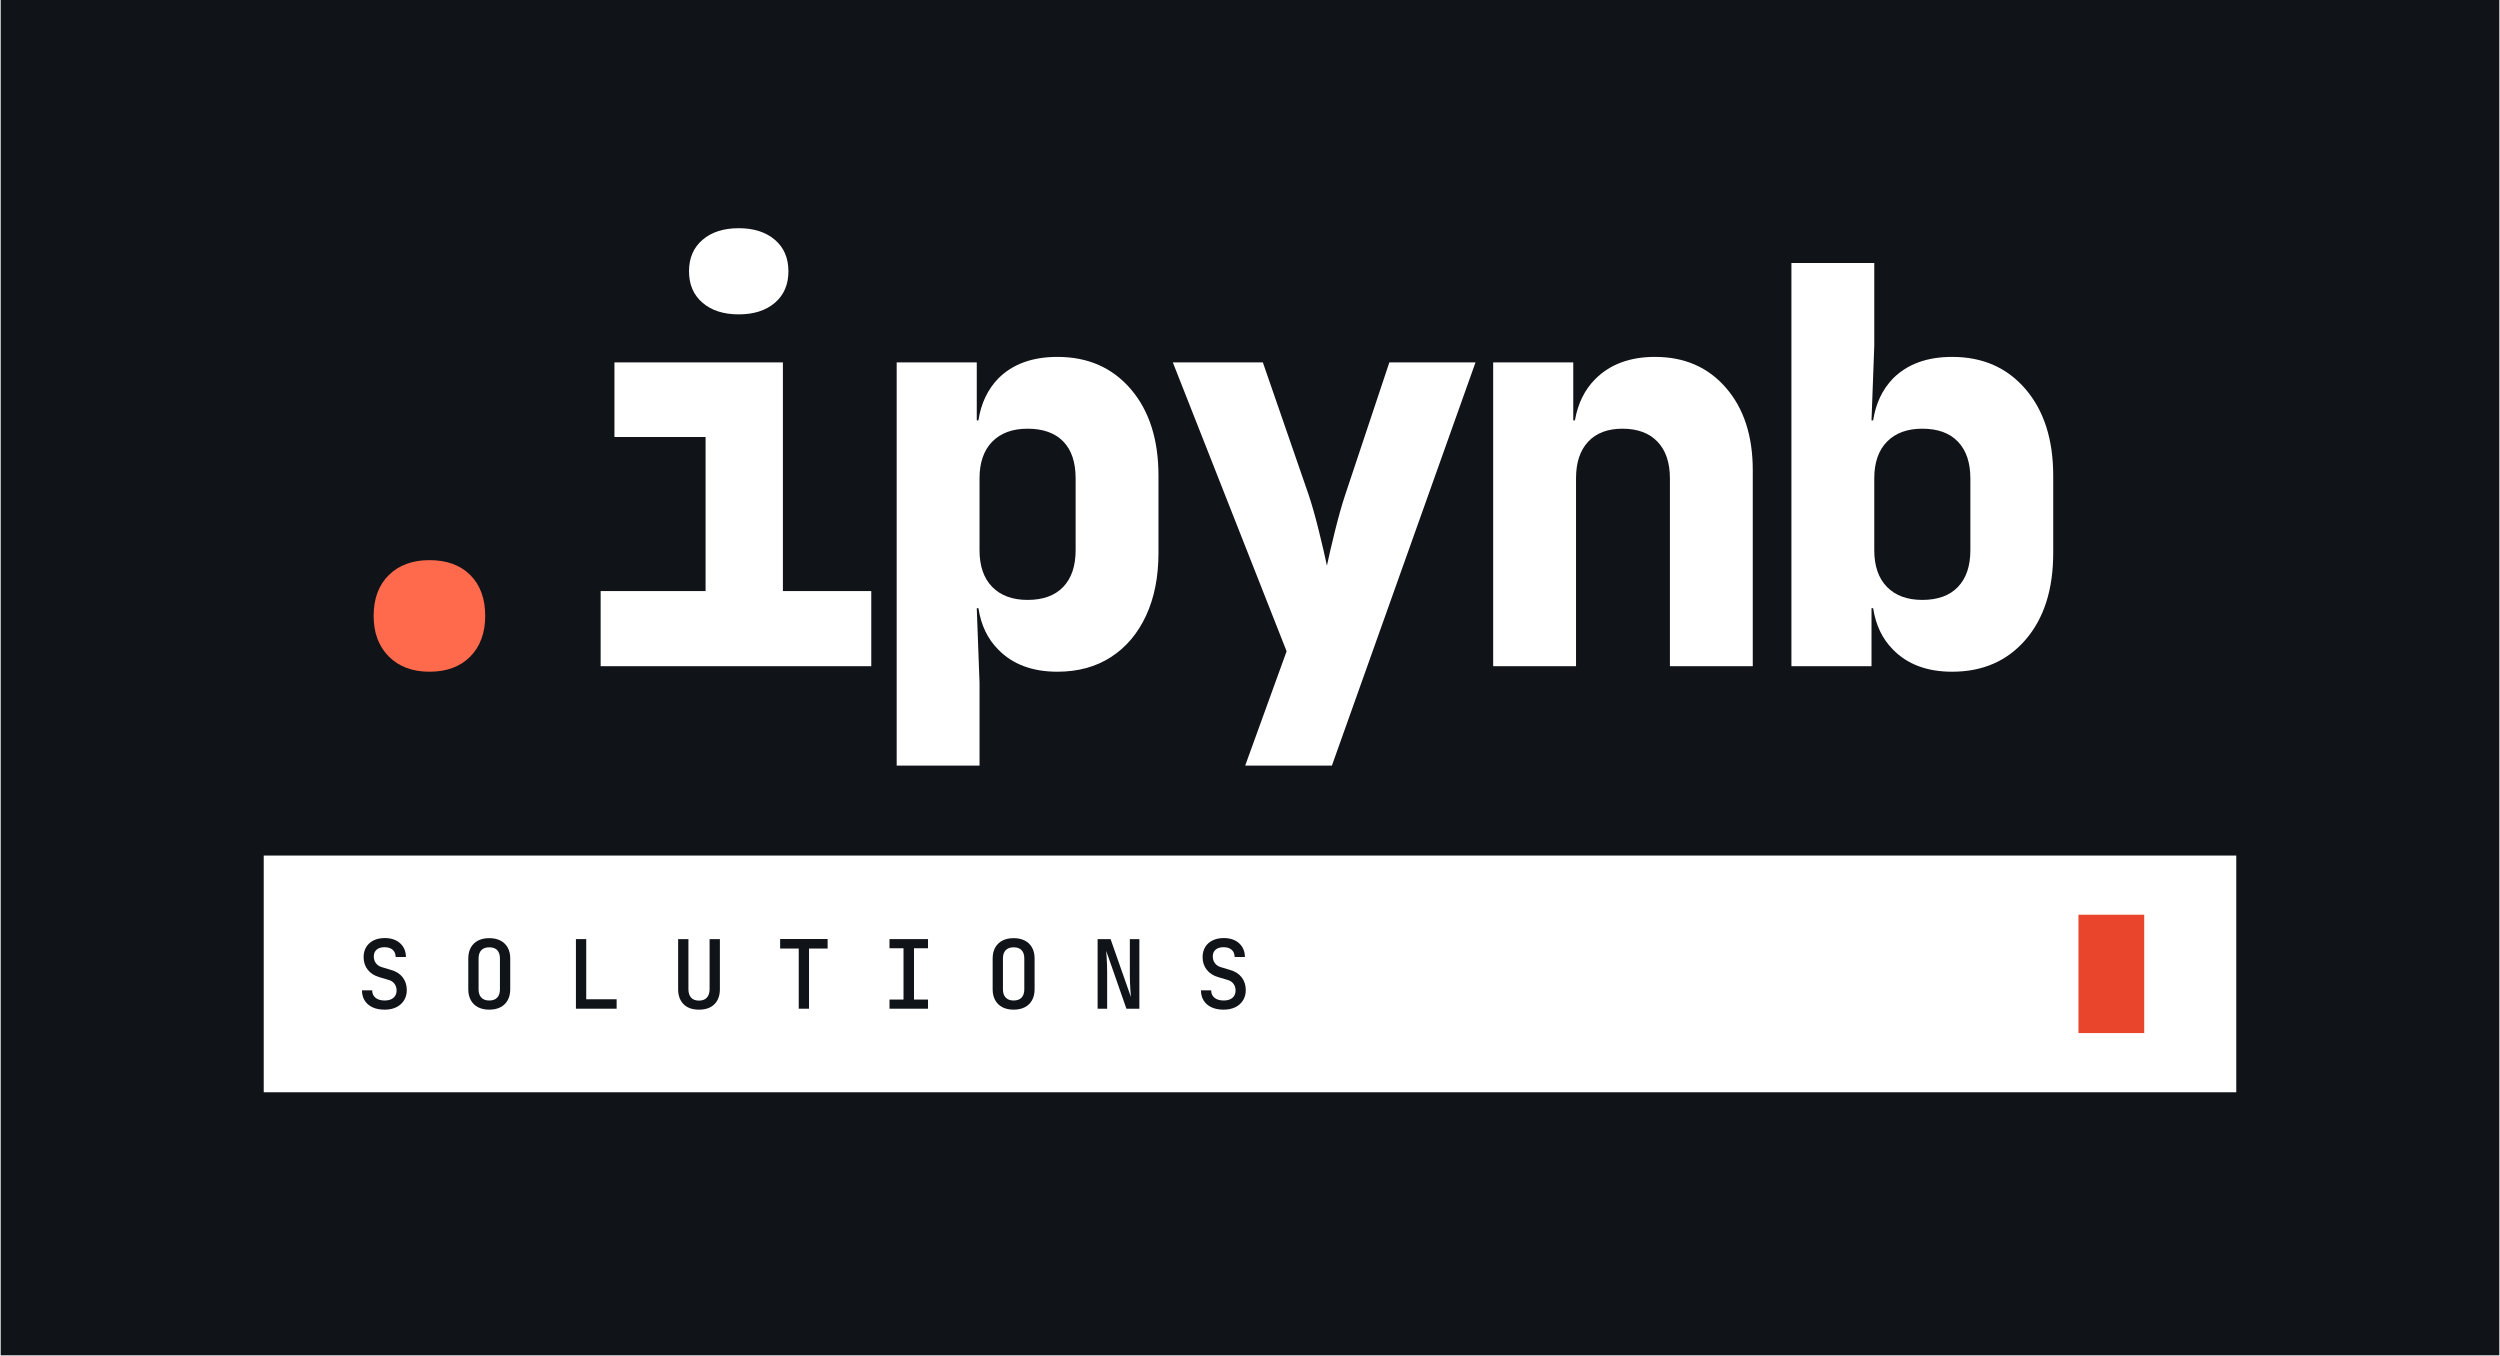
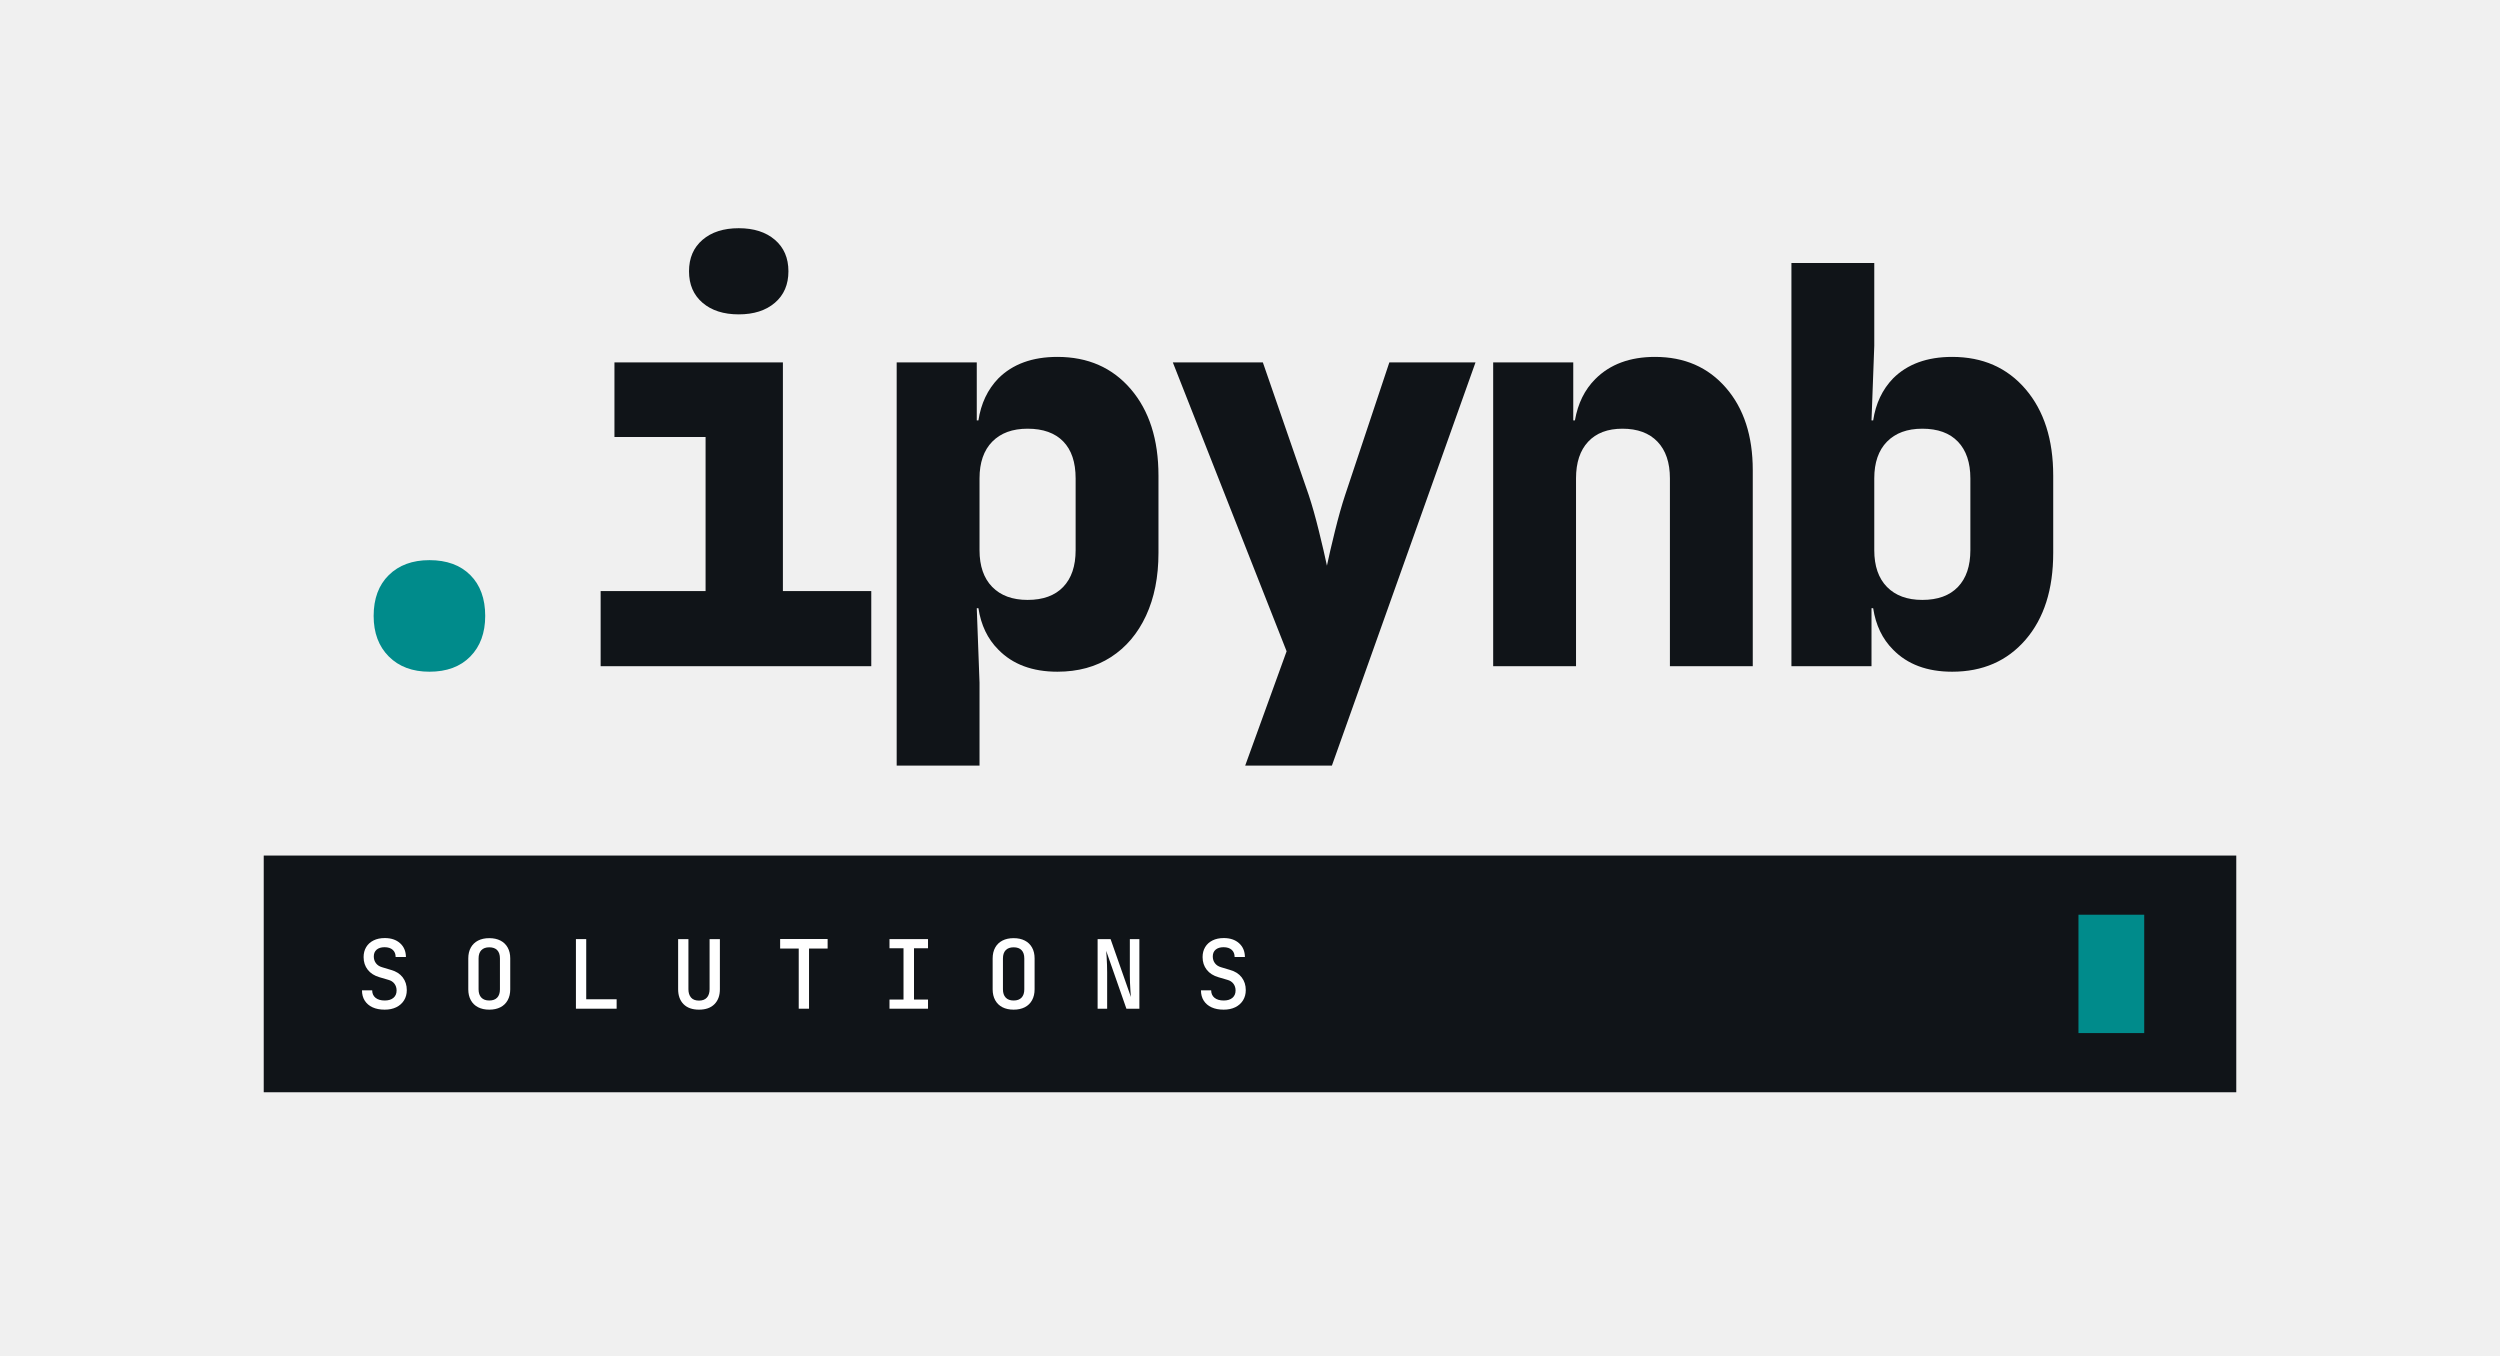
<svg xmlns="http://www.w3.org/2000/svg" width="380" height="206" viewBox="0 0 380.00 206.12" role="img" aria-label="ipynb Solutions">
-   <rect width="380" height="206.12" fill="#101418" />
-   <path d="M65.2 102.16Q61.336 102.16 59.026 99.85Q56.716 97.54 56.716 93.676Q56.716 89.728 59.026 87.46Q61.336 85.192 65.2 85.192Q69.148 85.192 71.416 87.46Q73.684 89.728 73.684 93.676Q73.684 97.54 71.416 99.85Q69.148 102.16 65.2 102.16Z" fill="#FF6A4D" />
-   <path d="M91.24 101.32V89.896H107.2V66.46H93.34V55.12H118.96V89.896H132.4V101.32ZM112.24 47.812Q108.796 47.812 106.738 46.048Q104.68 44.284 104.68 41.26Q104.68 38.236 106.738 36.472Q108.796 34.708 112.24 34.708Q115.684 34.708 117.742 36.472Q119.8 38.236 119.8 41.26Q119.8 44.284 117.742 46.048Q115.684 47.812 112.24 47.812Z" fill="#FFFFFF" />
-   <path d="M136.264 116.44V55.12H148.444V63.94H148.696Q149.284 60.076 151.72 57.556Q154.996 54.28 160.708 54.28Q167.68 54.28 171.88 59.194Q176.08 64.108 176.08 72.34V84.1Q176.08 89.56 174.19 93.634Q172.3 97.708 168.856 99.934Q165.412 102.16 160.708 102.16Q154.996 102.16 151.72 98.8Q149.284 96.364 148.696 92.5H148.444L148.864 103.84V116.44ZM156.172 91.24Q159.7 91.24 161.59 89.266Q163.48 87.292 163.48 83.68V72.76Q163.48 69.064 161.59 67.132Q159.7 65.2 156.172 65.2Q152.728 65.2 150.796 67.174Q148.864 69.148 148.864 72.76V83.68Q148.864 87.292 150.796 89.266Q152.728 91.24 156.172 91.24Z" fill="#FFFFFF" />
-   <path d="M189.268 116.44 195.568 99.052 178.264 55.12H191.956L198.928 75.28Q199.684 77.548 200.482 80.782Q201.28 84.016 201.7 86.032Q202.12 84.016 202.918 80.782Q203.716 77.548 204.472 75.28L211.192 55.12H224.296L202.456 116.44Z" fill="#FFFFFF" />
-   <path d="M226.984 101.32V55.12H239.164V63.94H239.416Q240.088 60.076 242.524 57.64Q245.884 54.28 251.596 54.28Q258.316 54.28 262.39 58.984Q266.464 63.688 266.464 71.5V101.32H253.864V72.76Q253.864 69.148 251.974 67.174Q250.084 65.2 246.64 65.2Q243.28 65.2 241.432 67.174Q239.584 69.148 239.584 72.76V101.32Z" fill="#FFFFFF" />
-   <path d="M296.788 102.16Q291.076 102.16 287.8 98.8Q285.364 96.364 284.776 92.5H284.524V101.32H272.344V40H284.944V52.6L284.524 63.94H284.776Q285.364 60.076 287.8 57.556Q291.076 54.28 296.788 54.28Q303.76 54.28 307.96 59.194Q312.16 64.108 312.16 72.34V84.1Q312.16 92.416 307.96 97.288Q303.76 102.16 296.788 102.16ZM292.252 91.24Q295.78 91.24 297.67 89.266Q299.56 87.292 299.56 83.68V72.76Q299.56 69.148 297.67 67.174Q295.78 65.2 292.252 65.2Q288.808 65.2 286.876 67.174Q284.944 69.148 284.944 72.76V83.68Q284.944 87.292 286.876 89.266Q288.808 91.24 292.252 91.24Z" fill="#FFFFFF" />
-   <rect x="40" y="130.12" width="300" height="36" fill="#FFFFFF" />
-   <path d="M58.394 153.558Q57.321 153.558 56.552 153.202Q55.784 152.847 55.363 152.187Q54.943 151.528 54.943 150.614H56.494Q56.494 151.339 57.002 151.752Q57.509 152.165 58.408 152.165Q59.249 152.165 59.728 151.76Q60.206 151.353 60.206 150.643Q60.206 150.048 59.88 149.613Q59.553 149.178 58.944 149.019L57.611 148.627Q56.45 148.294 55.82 147.489Q55.189 146.684 55.189 145.568Q55.189 144.698 55.581 144.046Q55.972 143.393 56.697 143.031Q57.422 142.668 58.408 142.668Q59.858 142.668 60.735 143.451Q61.612 144.234 61.627 145.553H60.061Q60.061 144.857 59.619 144.459Q59.176 144.06 58.379 144.06Q57.611 144.06 57.175 144.43Q56.74 144.799 56.74 145.466Q56.74 146.061 57.067 146.496Q57.393 146.931 58.002 147.105L59.35 147.511Q60.511 147.83 61.134 148.642Q61.758 149.454 61.758 150.585Q61.758 151.469 61.337 152.144Q60.916 152.818 60.163 153.188Q59.409 153.558 58.394 153.558Z" fill="#101418" />
-   <path d="M74.3 153.558Q73.314 153.558 72.596 153.188Q71.879 152.818 71.494 152.115Q71.11 151.411 71.11 150.469V145.771Q71.11 144.814 71.494 144.118Q71.879 143.422 72.596 143.052Q73.314 142.683 74.3 142.683Q75.286 142.683 76.004 143.052Q76.722 143.422 77.106 144.118Q77.49 144.814 77.49 145.756V150.469Q77.49 151.411 77.106 152.115Q76.722 152.818 76.004 153.188Q75.286 153.558 74.3 153.558ZM74.3 152.165Q75.097 152.165 75.511 151.723Q75.924 151.281 75.924 150.469V145.771Q75.924 144.945 75.511 144.51Q75.097 144.075 74.3 144.075Q73.517 144.075 73.096 144.51Q72.676 144.945 72.676 145.771V150.469Q72.676 151.281 73.096 151.723Q73.517 152.165 74.3 152.165Z" fill="#101418" />
-   <path d="M87.481 153.412V142.827H89.047V151.977H93.672V153.412Z" fill="#101418" />
-   <path d="M106.2 153.558Q104.678 153.558 103.851 152.724Q103.025 151.89 103.025 150.454V142.827H104.591V150.454Q104.591 151.252 104.989 151.716Q105.388 152.18 106.2 152.18Q106.998 152.18 107.404 151.716Q107.81 151.252 107.81 150.454V142.827H109.376V150.454Q109.376 151.89 108.549 152.724Q107.723 153.558 106.2 153.558Z" fill="#101418" />
-   <path d="M121.367 153.412V144.263H118.54V142.813H125.761V144.263H122.933V153.412Z" fill="#101418" />
-   <path d="M135.171 153.412V152.02H137.303V144.219H135.171V142.827H141.029V144.219H138.898V152.02H141.029V153.412Z" fill="#101418" />
-   <path d="M154.05 153.558Q153.064 153.558 152.346 153.188Q151.629 152.818 151.244 152.115Q150.86 151.411 150.86 150.469V145.771Q150.86 144.814 151.244 144.118Q151.629 143.422 152.346 143.052Q153.064 142.683 154.05 142.683Q155.036 142.683 155.754 143.052Q156.471 143.422 156.856 144.118Q157.24 144.814 157.24 145.756V150.469Q157.24 151.411 156.856 152.115Q156.471 152.818 155.754 153.188Q155.036 153.558 154.05 153.558ZM154.05 152.165Q154.847 152.165 155.261 151.723Q155.674 151.281 155.674 150.469V145.771Q155.674 144.945 155.261 144.51Q154.847 144.075 154.05 144.075Q153.267 144.075 152.846 144.51Q152.426 144.945 152.426 145.771V150.469Q152.426 151.281 152.846 151.723Q153.267 152.165 154.05 152.165Z" fill="#101418" />
-   <path d="M166.824 153.412V142.827H168.796L171.885 151.629Q171.856 151.208 171.812 150.628Q171.769 150.048 171.747 149.425Q171.725 148.802 171.725 148.294V142.827H173.175V153.412H171.203L168.129 144.611Q168.158 144.988 168.195 145.553Q168.231 146.119 168.253 146.728Q168.274 147.337 168.274 147.859V153.412Z" fill="#101418" />
-   <path d="M185.993 153.558Q184.92 153.558 184.152 153.202Q183.383 152.847 182.963 152.187Q182.542 151.528 182.542 150.614H184.094Q184.094 151.339 184.601 151.752Q185.109 152.165 186.008 152.165Q186.849 152.165 187.327 151.76Q187.806 151.353 187.806 150.643Q187.806 150.048 187.48 149.613Q187.153 149.178 186.544 149.019L185.21 148.627Q184.05 148.294 183.42 147.489Q182.789 146.684 182.789 145.568Q182.789 144.698 183.18 144.046Q183.572 143.393 184.297 143.031Q185.022 142.668 186.008 142.668Q187.458 142.668 188.335 143.451Q189.212 144.234 189.227 145.553H187.661Q187.661 144.857 187.219 144.459Q186.776 144.06 185.979 144.06Q185.21 144.06 184.775 144.43Q184.34 144.799 184.34 145.466Q184.34 146.061 184.667 146.496Q184.993 146.931 185.602 147.105L186.95 147.511Q188.11 147.83 188.734 148.642Q189.357 149.454 189.357 150.585Q189.357 151.469 188.937 152.144Q188.516 152.818 187.762 153.188Q187.008 153.558 185.993 153.558Z" fill="#101418" />
-   <rect x="316" y="139.12" width="10" height="18" fill="#E8452C" />
+   <path d="M65.2 102.16Q61.336 102.16 59.026 99.85Q56.716 97.54 56.716 93.676Q56.716 89.728 59.026 87.46Q61.336 85.192 65.2 85.192Q69.148 85.192 71.416 87.46Q73.684 89.728 73.684 93.676Q73.684 97.54 71.416 99.85Q69.148 102.16 65.2 102.16Z" fill="#008B8B" />
+   <path d="M91.24 101.32V89.896H107.2V66.46H93.34V55.12H118.96V89.896H132.4V101.32ZM112.24 47.812Q108.796 47.812 106.738 46.048Q104.68 44.284 104.68 41.26Q104.68 38.236 106.738 36.472Q108.796 34.708 112.24 34.708Q115.684 34.708 117.742 36.472Q119.8 38.236 119.8 41.26Q119.8 44.284 117.742 46.048Q115.684 47.812 112.24 47.812Z" fill="#101418" />
+   <path d="M136.264 116.44V55.12H148.444V63.94H148.696Q149.284 60.076 151.72 57.556Q154.996 54.28 160.708 54.28Q167.68 54.28 171.88 59.194Q176.08 64.108 176.08 72.34V84.1Q176.08 89.56 174.19 93.634Q172.3 97.708 168.856 99.934Q165.412 102.16 160.708 102.16Q154.996 102.16 151.72 98.8Q149.284 96.364 148.696 92.5H148.444L148.864 103.84V116.44ZM156.172 91.24Q159.7 91.24 161.59 89.266Q163.48 87.292 163.48 83.68V72.76Q163.48 69.064 161.59 67.132Q159.7 65.2 156.172 65.2Q152.728 65.2 150.796 67.174Q148.864 69.148 148.864 72.76V83.68Q148.864 87.292 150.796 89.266Q152.728 91.24 156.172 91.24Z" fill="#101418" />
+   <path d="M189.268 116.44 195.568 99.052 178.264 55.12H191.956L198.928 75.28Q199.684 77.548 200.482 80.782Q201.28 84.016 201.7 86.032Q202.12 84.016 202.918 80.782Q203.716 77.548 204.472 75.28L211.192 55.12H224.296L202.456 116.44Z" fill="#101418" />
+   <path d="M226.984 101.32V55.12H239.164V63.94H239.416Q240.088 60.076 242.524 57.64Q245.884 54.28 251.596 54.28Q258.316 54.28 262.39 58.984Q266.464 63.688 266.464 71.5V101.32H253.864V72.76Q253.864 69.148 251.974 67.174Q250.084 65.2 246.64 65.2Q243.28 65.2 241.432 67.174Q239.584 69.148 239.584 72.76V101.32Z" fill="#101418" />
+   <path d="M296.788 102.16Q291.076 102.16 287.8 98.8Q285.364 96.364 284.776 92.5H284.524V101.32H272.344V40H284.944V52.6L284.524 63.94H284.776Q285.364 60.076 287.8 57.556Q291.076 54.28 296.788 54.28Q303.76 54.28 307.96 59.194Q312.16 64.108 312.16 72.34V84.1Q312.16 92.416 307.96 97.288Q303.76 102.16 296.788 102.16ZM292.252 91.24Q295.78 91.24 297.67 89.266Q299.56 87.292 299.56 83.68V72.76Q299.56 69.148 297.67 67.174Q295.78 65.2 292.252 65.2Q288.808 65.2 286.876 67.174Q284.944 69.148 284.944 72.76V83.68Q284.944 87.292 286.876 89.266Q288.808 91.24 292.252 91.24Z" fill="#101418" />
+   <rect x="40" y="130.12" width="300" height="36" fill="#101418" />
+   <path d="M58.394 153.558Q57.321 153.558 56.552 153.202Q55.784 152.847 55.363 152.187Q54.943 151.528 54.943 150.614H56.494Q56.494 151.339 57.002 151.752Q57.509 152.165 58.408 152.165Q59.249 152.165 59.728 151.76Q60.206 151.353 60.206 150.643Q60.206 150.048 59.88 149.613Q59.553 149.178 58.944 149.019L57.611 148.627Q56.45 148.294 55.82 147.489Q55.189 146.684 55.189 145.568Q55.189 144.698 55.581 144.046Q55.972 143.393 56.697 143.031Q57.422 142.668 58.408 142.668Q59.858 142.668 60.735 143.451Q61.612 144.234 61.627 145.553H60.061Q60.061 144.857 59.619 144.459Q59.176 144.06 58.379 144.06Q57.611 144.06 57.175 144.43Q56.74 144.799 56.74 145.466Q56.74 146.061 57.067 146.496Q57.393 146.931 58.002 147.105L59.35 147.511Q60.511 147.83 61.134 148.642Q61.758 149.454 61.758 150.585Q61.758 151.469 61.337 152.144Q60.916 152.818 60.163 153.188Q59.409 153.558 58.394 153.558Z" fill="#FFFFFF" />
+   <path d="M74.3 153.558Q73.314 153.558 72.596 153.188Q71.879 152.818 71.494 152.115Q71.11 151.411 71.11 150.469V145.771Q71.11 144.814 71.494 144.118Q71.879 143.422 72.596 143.052Q73.314 142.683 74.3 142.683Q75.286 142.683 76.004 143.052Q76.722 143.422 77.106 144.118Q77.49 144.814 77.49 145.756V150.469Q77.49 151.411 77.106 152.115Q76.722 152.818 76.004 153.188Q75.286 153.558 74.3 153.558ZM74.3 152.165Q75.097 152.165 75.511 151.723Q75.924 151.281 75.924 150.469V145.771Q75.924 144.945 75.511 144.51Q75.097 144.075 74.3 144.075Q73.517 144.075 73.096 144.51Q72.676 144.945 72.676 145.771V150.469Q72.676 151.281 73.096 151.723Q73.517 152.165 74.3 152.165Z" fill="#FFFFFF" />
+   <path d="M87.481 153.412V142.827H89.047V151.977H93.672V153.412Z" fill="#FFFFFF" />
+   <path d="M106.2 153.558Q104.678 153.558 103.851 152.724Q103.025 151.89 103.025 150.454V142.827H104.591V150.454Q104.591 151.252 104.989 151.716Q105.388 152.18 106.2 152.18Q106.998 152.18 107.404 151.716Q107.81 151.252 107.81 150.454V142.827H109.376V150.454Q109.376 151.89 108.549 152.724Q107.723 153.558 106.2 153.558Z" fill="#FFFFFF" />
+   <path d="M121.367 153.412V144.263H118.54V142.813H125.761V144.263H122.933V153.412Z" fill="#FFFFFF" />
+   <path d="M135.171 153.412V152.02H137.303V144.219H135.171V142.827H141.029V144.219H138.898V152.02H141.029V153.412Z" fill="#FFFFFF" />
+   <path d="M154.05 153.558Q153.064 153.558 152.346 153.188Q151.629 152.818 151.244 152.115Q150.86 151.411 150.86 150.469V145.771Q150.86 144.814 151.244 144.118Q151.629 143.422 152.346 143.052Q153.064 142.683 154.05 142.683Q155.036 142.683 155.754 143.052Q156.471 143.422 156.856 144.118Q157.24 144.814 157.24 145.756V150.469Q157.24 151.411 156.856 152.115Q156.471 152.818 155.754 153.188Q155.036 153.558 154.05 153.558ZM154.05 152.165Q154.847 152.165 155.261 151.723Q155.674 151.281 155.674 150.469V145.771Q155.674 144.945 155.261 144.51Q154.847 144.075 154.05 144.075Q153.267 144.075 152.846 144.51Q152.426 144.945 152.426 145.771V150.469Q152.426 151.281 152.846 151.723Q153.267 152.165 154.05 152.165Z" fill="#FFFFFF" />
+   <path d="M166.824 153.412V142.827H168.796L171.885 151.629Q171.856 151.208 171.812 150.628Q171.769 150.048 171.747 149.425Q171.725 148.802 171.725 148.294V142.827H173.175V153.412H171.203L168.129 144.611Q168.158 144.988 168.195 145.553Q168.231 146.119 168.253 146.728Q168.274 147.337 168.274 147.859V153.412Z" fill="#FFFFFF" />
+   <path d="M185.993 153.558Q184.92 153.558 184.152 153.202Q183.383 152.847 182.963 152.187Q182.542 151.528 182.542 150.614H184.094Q184.094 151.339 184.601 151.752Q185.109 152.165 186.008 152.165Q186.849 152.165 187.327 151.76Q187.806 151.353 187.806 150.643Q187.806 150.048 187.48 149.613Q187.153 149.178 186.544 149.019L185.21 148.627Q184.05 148.294 183.42 147.489Q182.789 146.684 182.789 145.568Q182.789 144.698 183.18 144.046Q183.572 143.393 184.297 143.031Q185.022 142.668 186.008 142.668Q187.458 142.668 188.335 143.451Q189.212 144.234 189.227 145.553H187.661Q187.661 144.857 187.219 144.459Q186.776 144.06 185.979 144.06Q185.21 144.06 184.775 144.43Q184.34 144.799 184.34 145.466Q184.34 146.061 184.667 146.496Q184.993 146.931 185.602 147.105L186.95 147.511Q188.11 147.83 188.734 148.642Q189.357 149.454 189.357 150.585Q189.357 151.469 188.937 152.144Q188.516 152.818 187.762 153.188Q187.008 153.558 185.993 153.558Z" fill="#FFFFFF" />
+   <rect x="316" y="139.12" width="10" height="18" fill="#008B8B" />
</svg>
